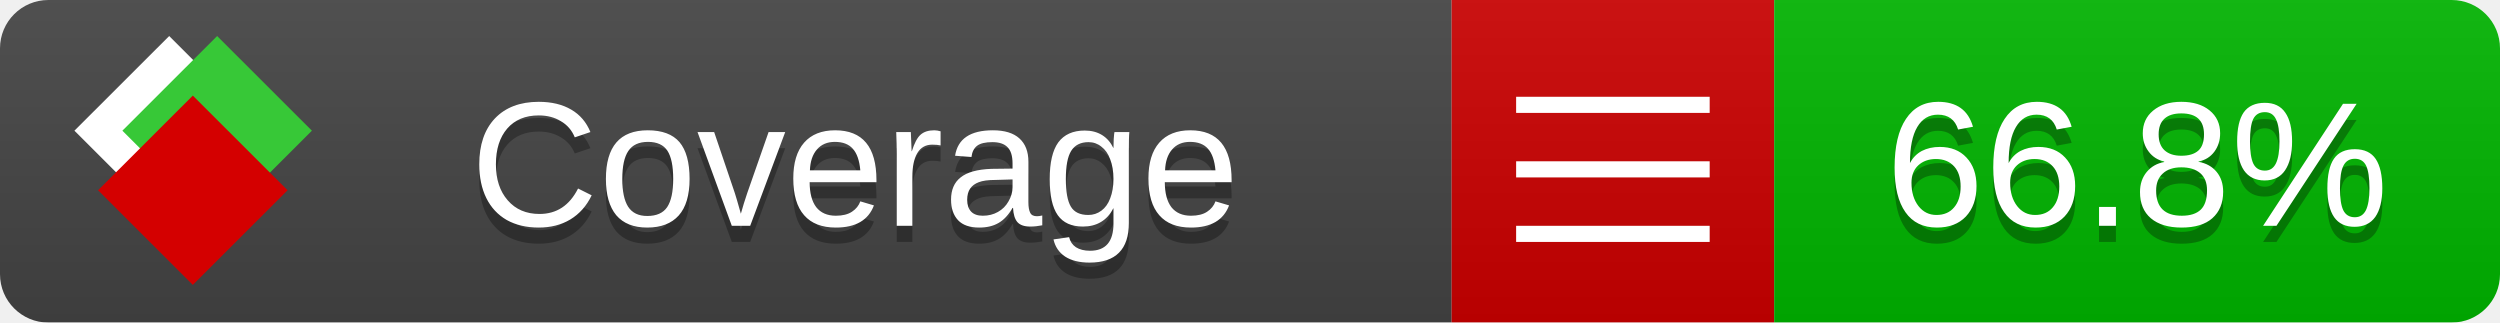
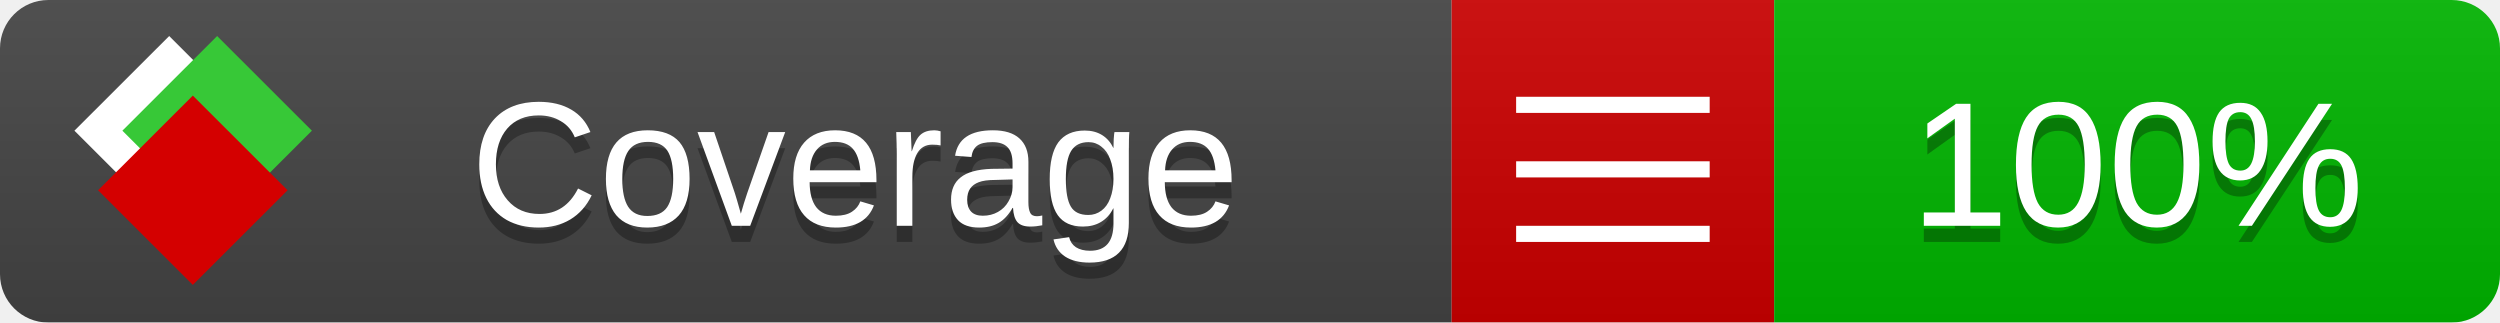
<svg xmlns="http://www.w3.org/2000/svg" xmlns:xlink="http://www.w3.org/1999/xlink" width="155" height="20">
  <style type="text/css">
          
            @keyframes fade1 {
                0% { visibility: visible; opacity: 1; }
               23% { visibility: visible; opacity: 1; }
               25% { visibility: hidden; opacity: 0; }
               48% { visibility: hidden; opacity: 0; }
               50% { visibility: hidden; opacity: 0; }
               73% { visibility: hidden; opacity: 0; }
               75% { visibility: hidden; opacity: 0; }
               98% { visibility: hidden; opacity: 0; }
              100% { visibility: visible; opacity: 1; }
            }
            @keyframes fade2 {
                0% { visibility: hidden; opacity: 0; }
               23% { visibility: hidden; opacity: 0; }
               25% { visibility: visible; opacity: 1; }
               48% { visibility: visible; opacity: 1; }
               50% { visibility: hidden; opacity: 0; }
               73% { visibility: hidden; opacity: 0; }
               75% { visibility: hidden; opacity: 0; }
               98% { visibility: hidden; opacity: 0; }
              100% { visibility: hidden; opacity: 0; }
            }
            @keyframes fade3 {
                0% { visibility: hidden; opacity: 0; }
               23% { visibility: hidden; opacity: 0; }
               25% { visibility: hidden; opacity: 0; }
               48% { visibility: hidden; opacity: 0; }
               50% { visibility: visible; opacity: 1; }
               73% { visibility: visible; opacity: 1; }
               75% { visibility: hidden; opacity: 0; }
               98% { visibility: hidden; opacity: 0; }
              100% { visibility: hidden; opacity: 0; }
            }
            @keyframes fade4 {
                0% { visibility: hidden; opacity: 0; }
               23% { visibility: hidden; opacity: 0; }
               25% { visibility: hidden; opacity: 0; }
               48% { visibility: hidden; opacity: 0; }
               50% { visibility: hidden; opacity: 0; }
               73% { visibility: hidden; opacity: 0; }
               75% { visibility: visible; opacity: 1; }
               98% { visibility: visible; opacity: 1; }
              100% { visibility: hidden; opacity: 0; }
            }
            .linecoverage {
                animation-duration: 15s;
                animation-name: fade1;
                animation-iteration-count: infinite;
            }
            .branchcoverage {
                animation-duration: 15s;
                animation-name: fade2;
                animation-iteration-count: infinite;
            }
            .methodcoverage {
                animation-duration: 15s;
                animation-name: fade3;
                animation-iteration-count: infinite;
            }
            .fullmethodcoverage {
                animation-duration: 15s;
                animation-name: fade4;
                animation-iteration-count: infinite;
            }
          
    </style>
  <defs>
    <linearGradient id="gradient" x2="0" y2="100%">
      <stop offset="0" stop-color="#bbb" stop-opacity=".1" />
      <stop offset="1" stop-opacity=".1" />
    </linearGradient>
    <linearGradient id="c">
      <stop offset="0" stop-color="#d40000" />
      <stop offset="1" stop-color="#ff2a2a" />
    </linearGradient>
    <linearGradient id="a">
      <stop offset="0" stop-color="#e0e0de" />
      <stop offset="1" stop-color="#fff" />
    </linearGradient>
    <linearGradient id="b">
      <stop offset="0" stop-color="#37c837" />
      <stop offset="1" stop-color="#217821" />
    </linearGradient>
    <linearGradient xlink:href="#a" id="e" x1="106.44" x2="69.96" y1="-11.96" y2="-46.84" gradientTransform="matrix(-.8426 -.00045 -.00045 -.8426 -94.27 -75.82)" gradientUnits="userSpaceOnUse" />
    <linearGradient xlink:href="#b" id="f" x1="56.19" x2="77.97" y1="-23.45" y2="10.62" gradientTransform="matrix(.8426 .00045 .00045 .8426 94.27 75.82)" gradientUnits="userSpaceOnUse" />
    <linearGradient xlink:href="#c" id="g" x1="79.98" x2="132.9" y1="10.79" y2="10.79" gradientTransform="matrix(.8426 .00045 .00045 .8426 94.27 75.82)" gradientUnits="userSpaceOnUse" />
    <mask id="mask">
      <rect width="155" height="20" rx="3" fill="#fff" />
    </mask>
    <g id="icon" transform="matrix(.04486 0 0 .04481 -.48 -.63)">
      <rect width="52.92" height="52.92" x="-109.72" y="-27.13" fill="url(#e)" transform="rotate(-135)" />
      <rect width="52.92" height="52.92" x="70.19" y="-39.18" fill="url(#f)" transform="rotate(45)" />
      <rect width="52.92" height="52.92" x="80.05" y="-15.74" fill="url(#g)" transform="rotate(45)" />
    </g>
  </defs>
  <g mask="url(#mask)">
    <rect x="0" y="0" width="90" height="20" fill="#444" />
    <rect x="90" y="0" width="20" height="20" fill="#c00" />
    <rect x="110" y="0" width="45" height="20" fill="#00B600" />
    <rect x="0" y="0" width="155" height="20" fill="url(#gradient)" />
  </g>
  <g>
    <path class="" stroke="#fff" d="M94 6.5 h12 M94 10.5 h12 M94 14.5 h12" />
  </g>
  <g fill="#fff" text-anchor="middle" font-family="Verdana,Arial,Geneva,sans-serif" font-size="11">
    <a xlink:href="https://github.com/danielpalme/ReportGenerator" target="_top">
      <use xlink:href="#icon" transform="translate(3,1) scale(3.5)" />
    </a>
    <text x="53" y="15" fill="#010101" fill-opacity=".3">Coverage</text>
    <text x="53" y="14" fill="#fff">Coverage</text>
-     <text class="" x="132.5" y="15" fill="#010101" fill-opacity=".3">66.8%</text>
-     <text class="" x="132.5" y="14">66.8%</text>
+     <text class="" x="132.5" y="15" fill="#010101" fill-opacity=".3">100%</text>
+     <text class="" x="132.5" y="14">100%</text>
  </g>
  <g>
    <rect class="" x="90" y="0" width="65" height="20" fill-opacity="0" />
  </g>
</svg>
